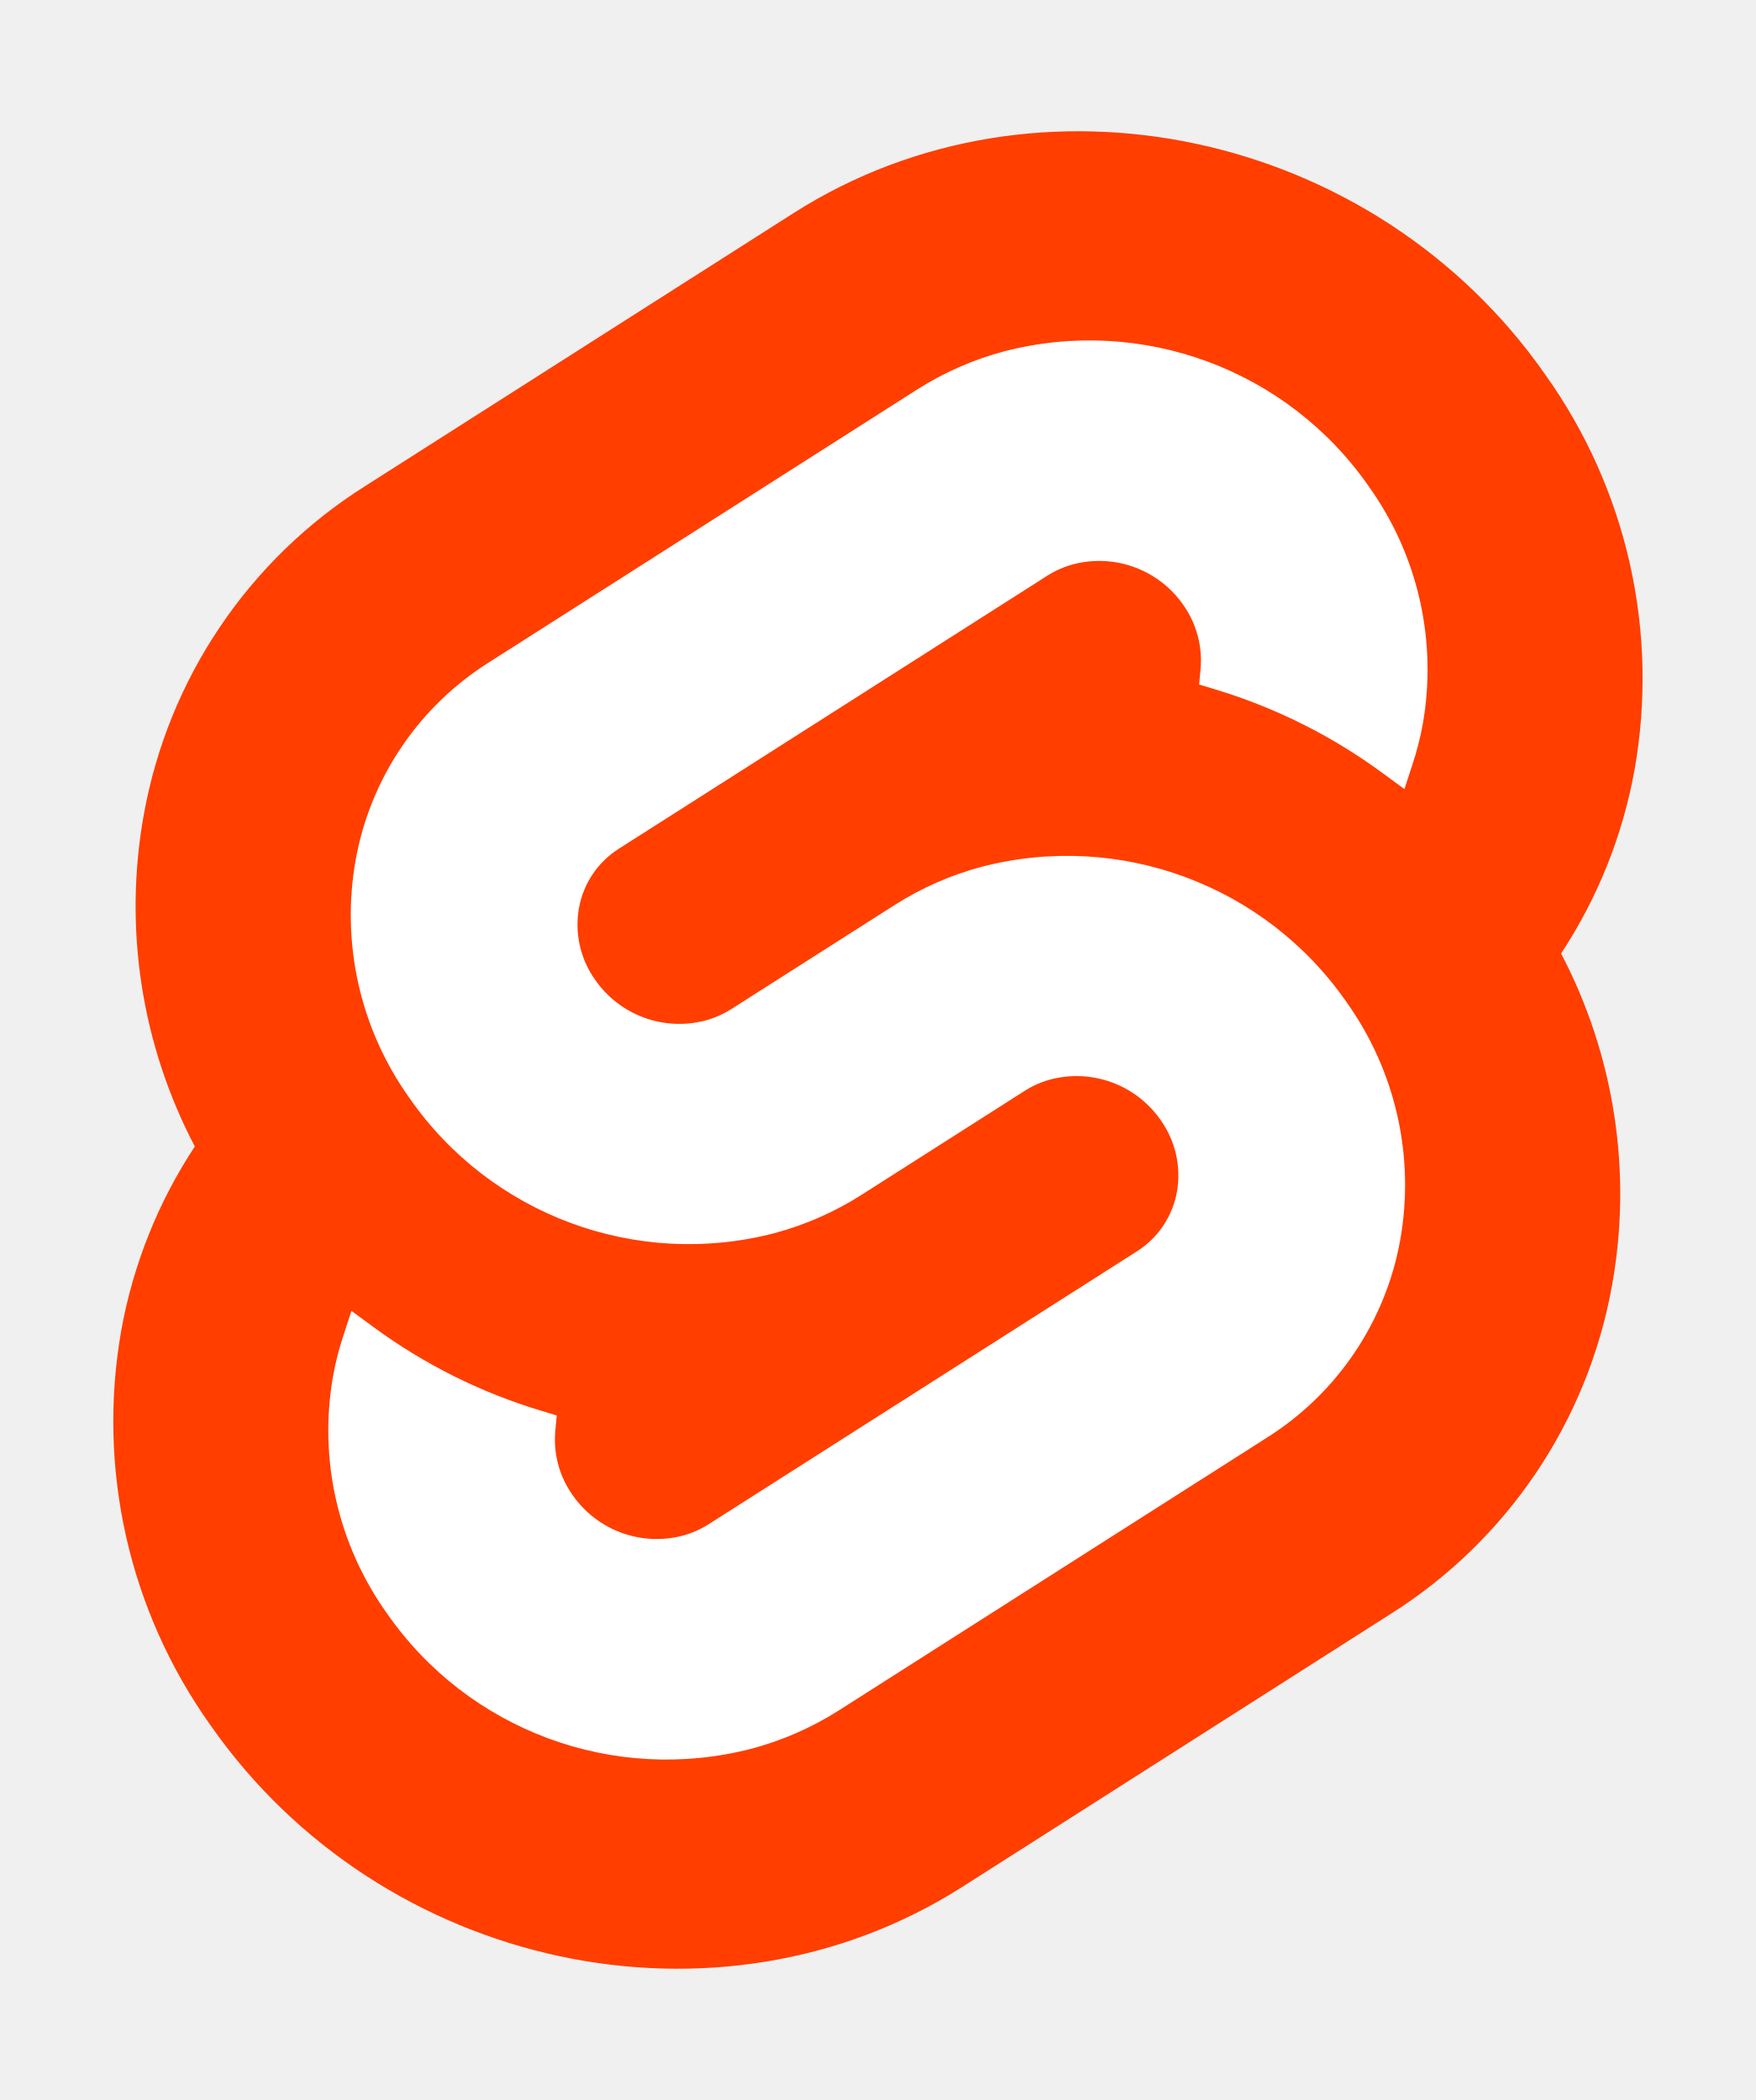
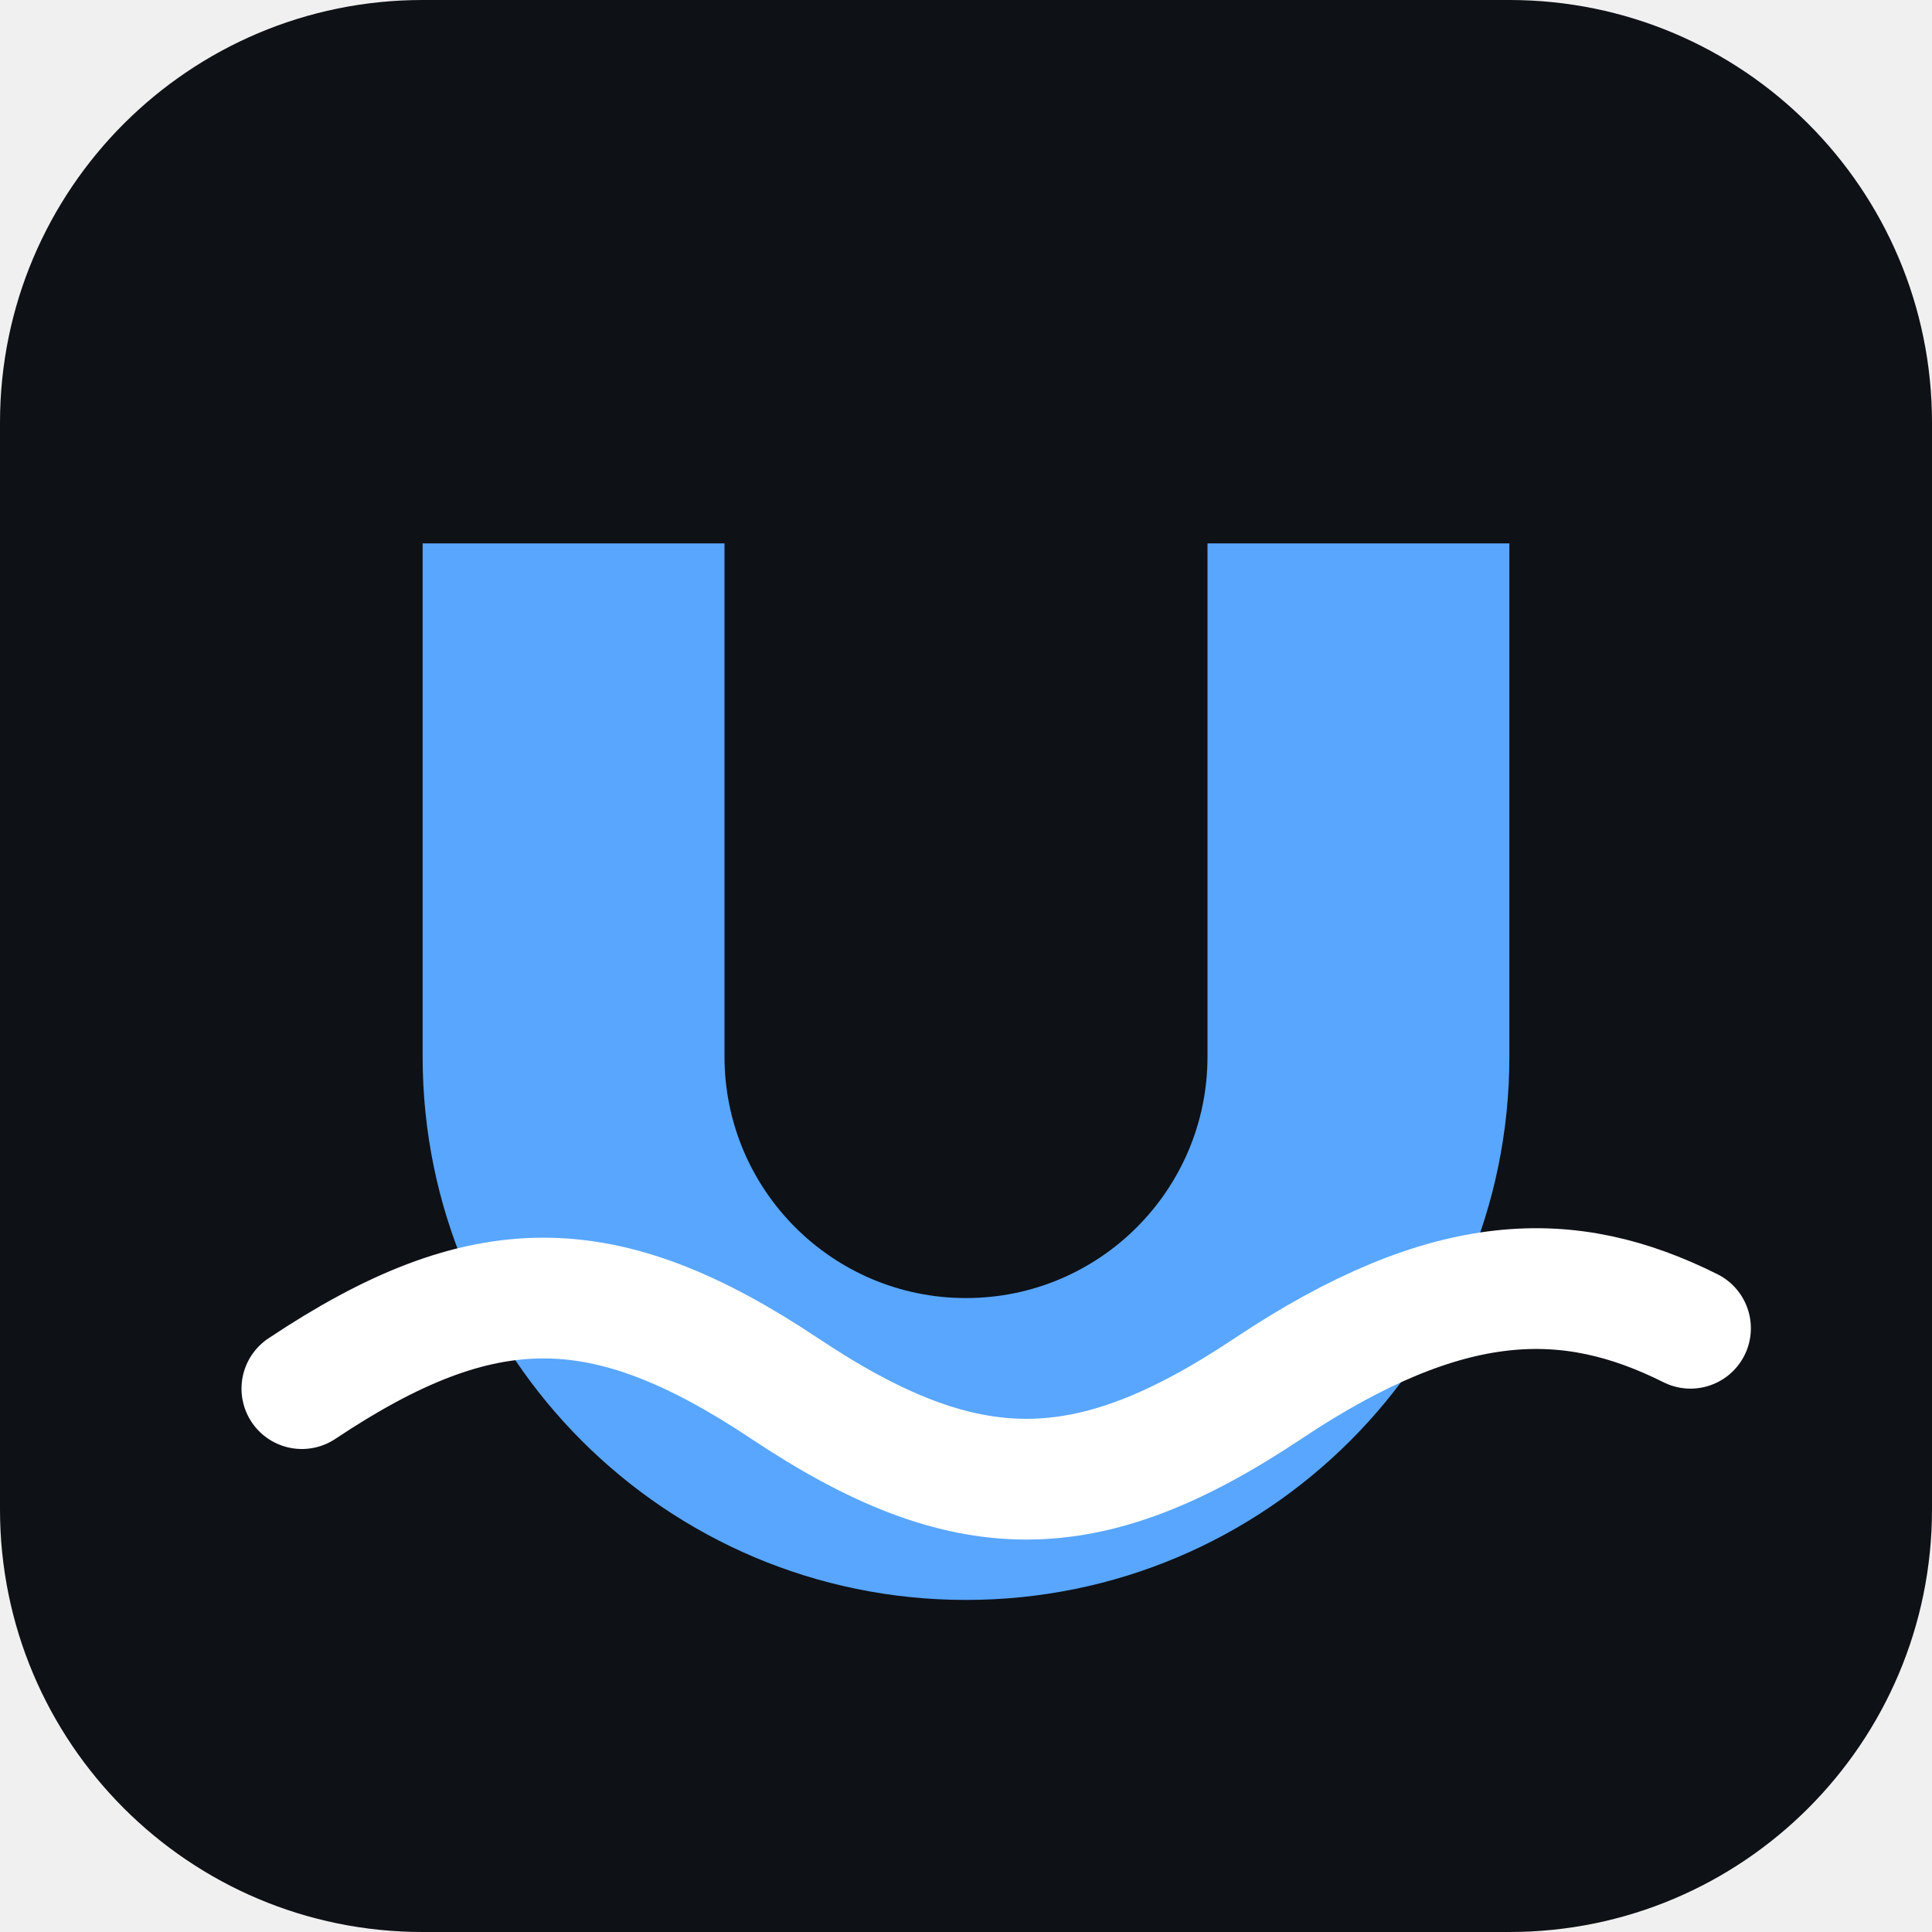
- <svg xmlns="http://www.w3.org/2000/svg" width="107" height="128" viewBox="0 0 107 128">
-   <path d="M94.157 22.819c-10.4-14.885-30.94-19.297-45.792-9.835L22.282 29.608A29.92 29.92 0 0 0 8.764 49.65a31.5 31.5 0 0 0 3.108 20.231 30 30 0 0 0-4.477 11.183 31.9 31.9 0 0 0 5.448 24.116c10.402 14.887 30.942 19.297 45.791 9.835l26.083-16.624A29.92 29.92 0 0 0 98.235 78.35a31.53 31.53 0 0 0-3.105-20.232 30 30 0 0 0 4.474-11.182 31.88 31.88 0 0 0-5.447-24.116" style="fill:#ff3e00" />
-   <path d="M45.817 106.582a20.72 20.72 0 0 1-22.237-8.243 19.17 19.17 0 0 1-3.277-14.503 18 18 0 0 1 .624-2.435l.49-1.498 1.337.981a33.6 33.6 0 0 0 10.203 5.098l.97.294-.09.968a5.85 5.85 0 0 0 1.052 3.878 6.24 6.24 0 0 0 6.695 2.485 5.8 5.8 0 0 0 1.603-.704L69.27 76.28a5.43 5.43 0 0 0 2.45-3.631 5.8 5.8 0 0 0-.987-4.371 6.24 6.24 0 0 0-6.698-2.487 5.7 5.7 0 0 0-1.6.704l-9.953 6.345a19 19 0 0 1-5.296 2.326 20.72 20.72 0 0 1-22.237-8.243 19.17 19.17 0 0 1-3.277-14.502 17.99 17.99 0 0 1 8.13-12.052l26.081-16.623a19 19 0 0 1 5.3-2.329 20.72 20.72 0 0 1 22.237 8.243 19.17 19.17 0 0 1 3.277 14.503 18 18 0 0 1-.624 2.435l-.49 1.498-1.337-.98a33.6 33.6 0 0 0-10.203-5.1l-.97-.294.09-.968a5.86 5.86 0 0 0-1.052-3.878 6.24 6.24 0 0 0-6.696-2.485 5.8 5.8 0 0 0-1.602.704L37.73 51.72a5.42 5.42 0 0 0-2.449 3.63 5.79 5.79 0 0 0 .986 4.372 6.24 6.24 0 0 0 6.698 2.486 5.8 5.8 0 0 0 1.602-.704l9.952-6.342a19 19 0 0 1 5.295-2.328 20.72 20.72 0 0 1 22.237 8.242 19.17 19.17 0 0 1 3.277 14.503 18 18 0 0 1-8.13 12.053l-26.081 16.622a19 19 0 0 1-5.3 2.328" style="fill:#fff" />
+ <svg xmlns="http://www.w3.org/2000/svg" viewBox="0 0 32 32">
+   <rect width="32" height="32" rx="7" fill="#0e1116" />
+   <path d="M7 9v8.5a9 9 0 0 0 18 0V9h-5v8.5a4 4 0 0 1-8 0V9Z" fill="#58a6ff" />
+   <path d="M5 23c3-2 5-2 8 0s5 2 8 0 5-2 7-1" fill="none" stroke="#fff" stroke-linecap="round" stroke-width="2" />
</svg>
